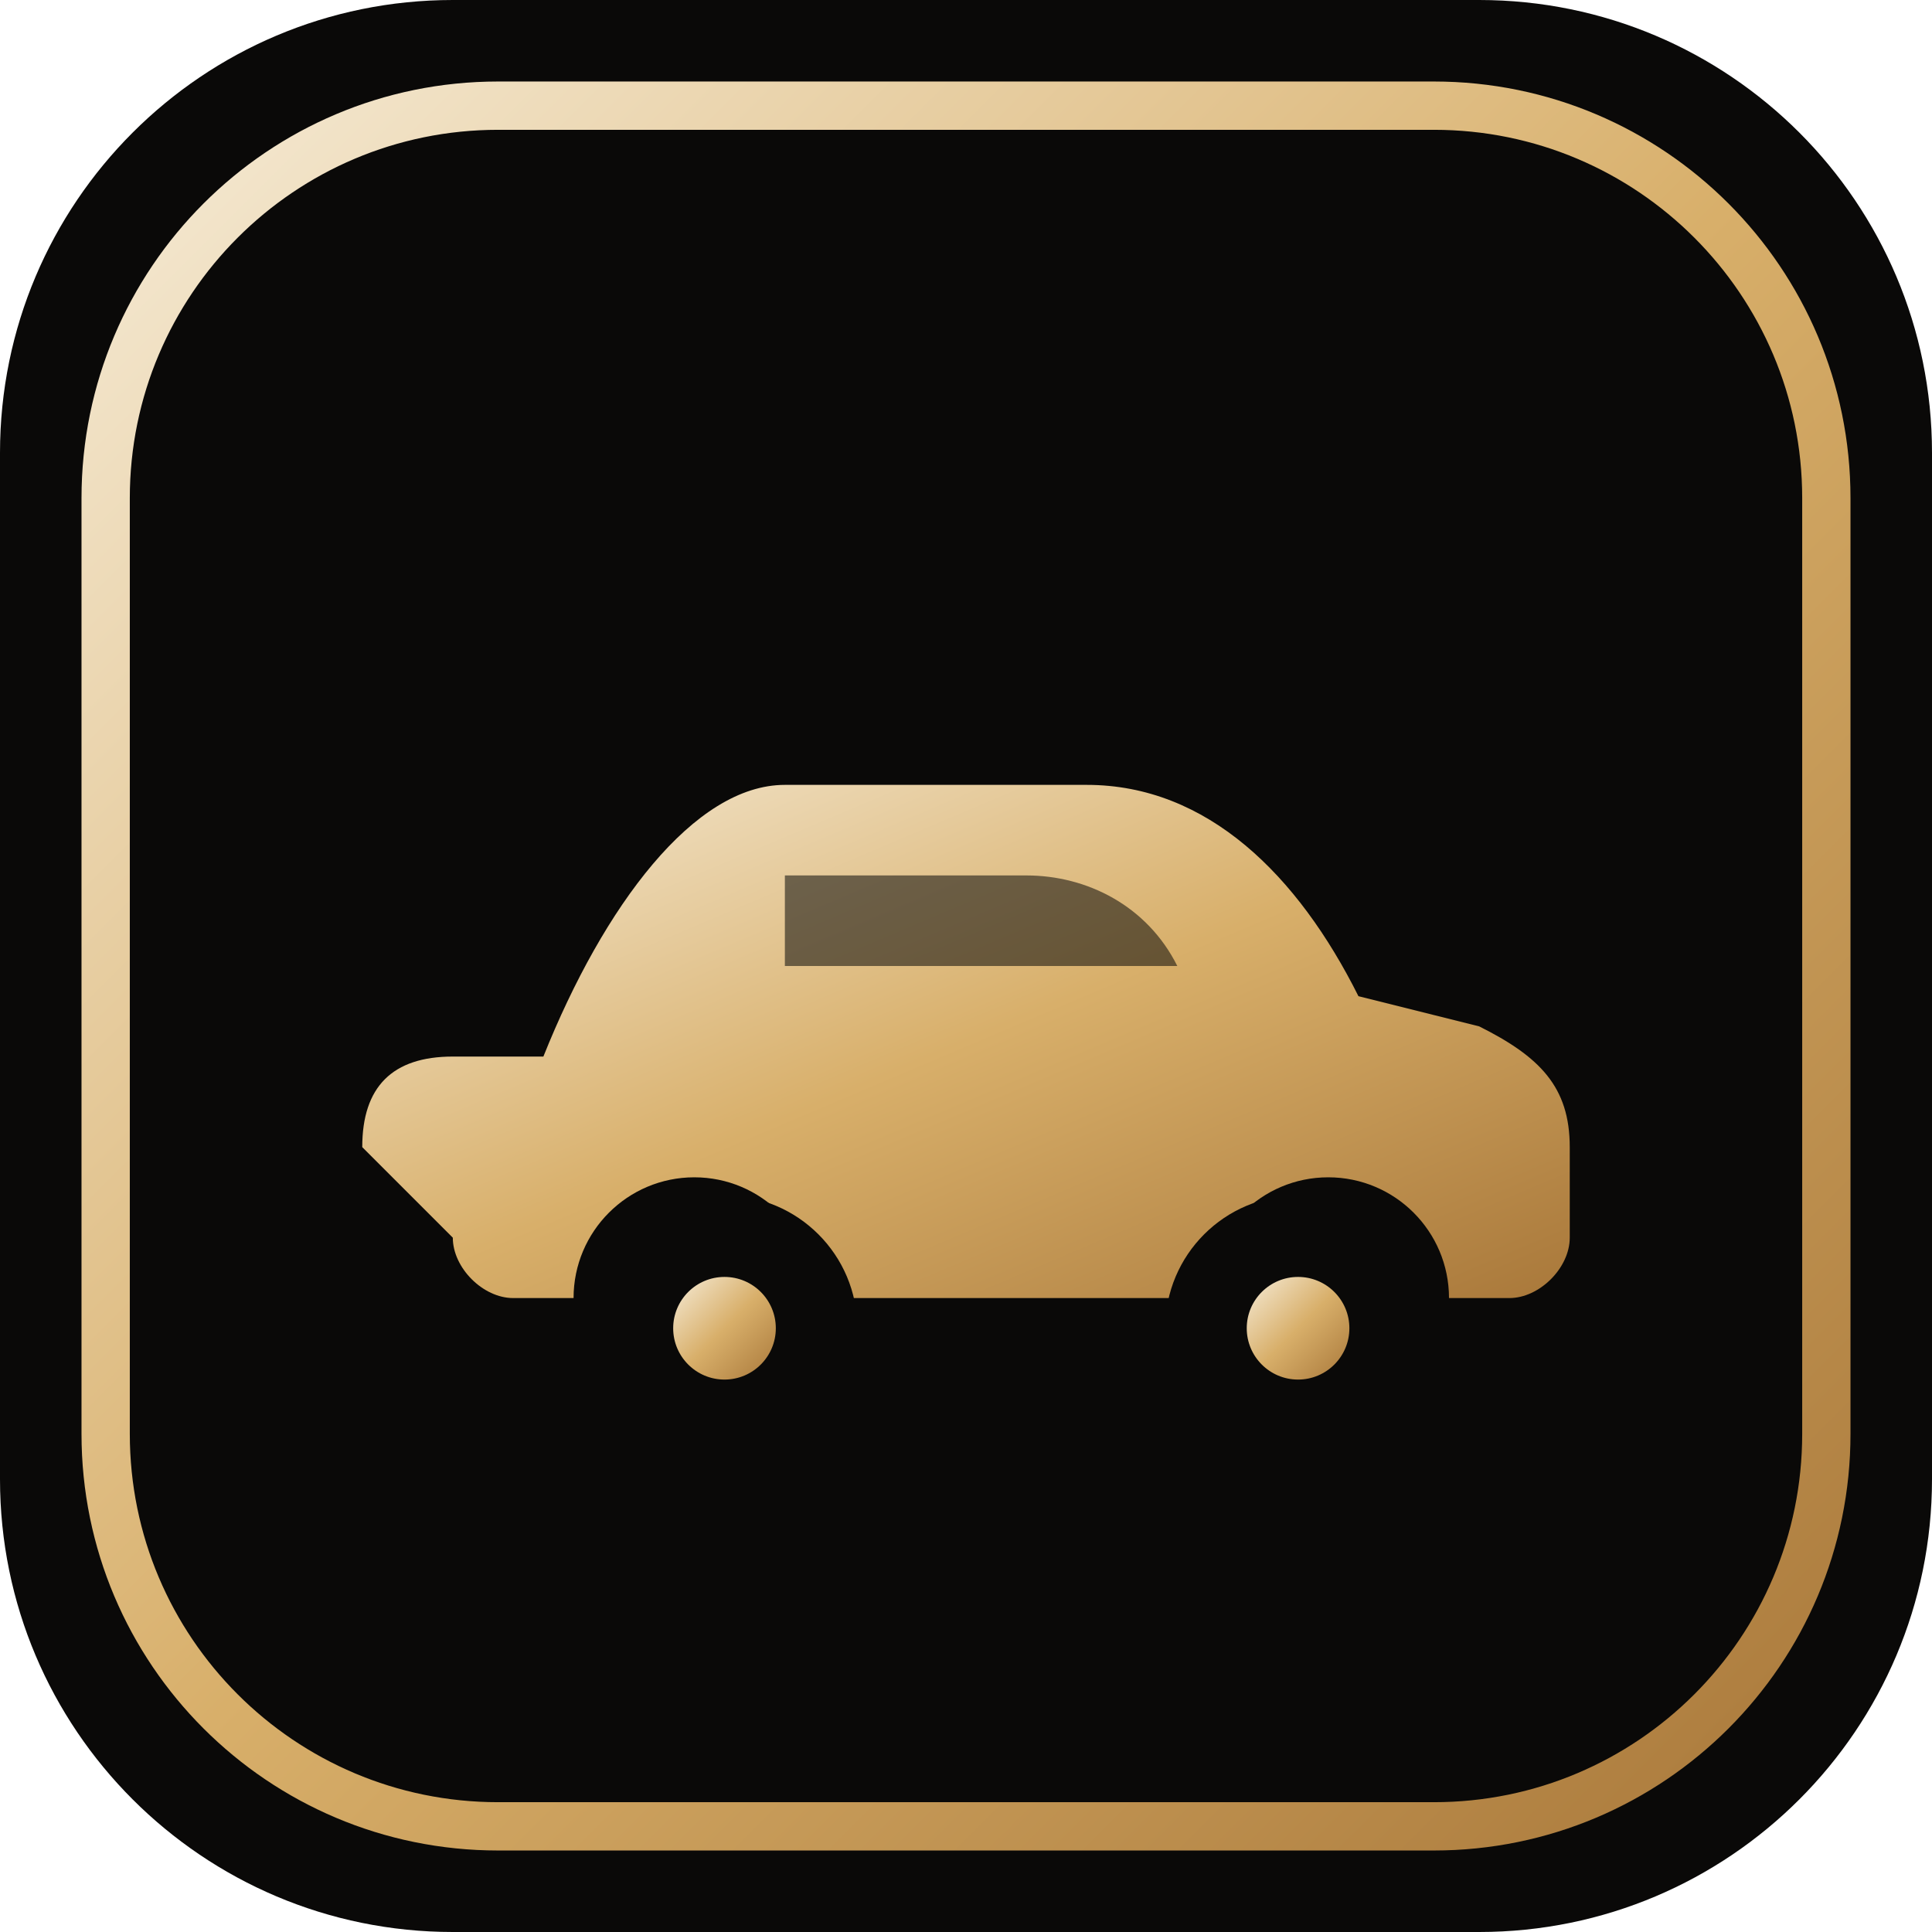
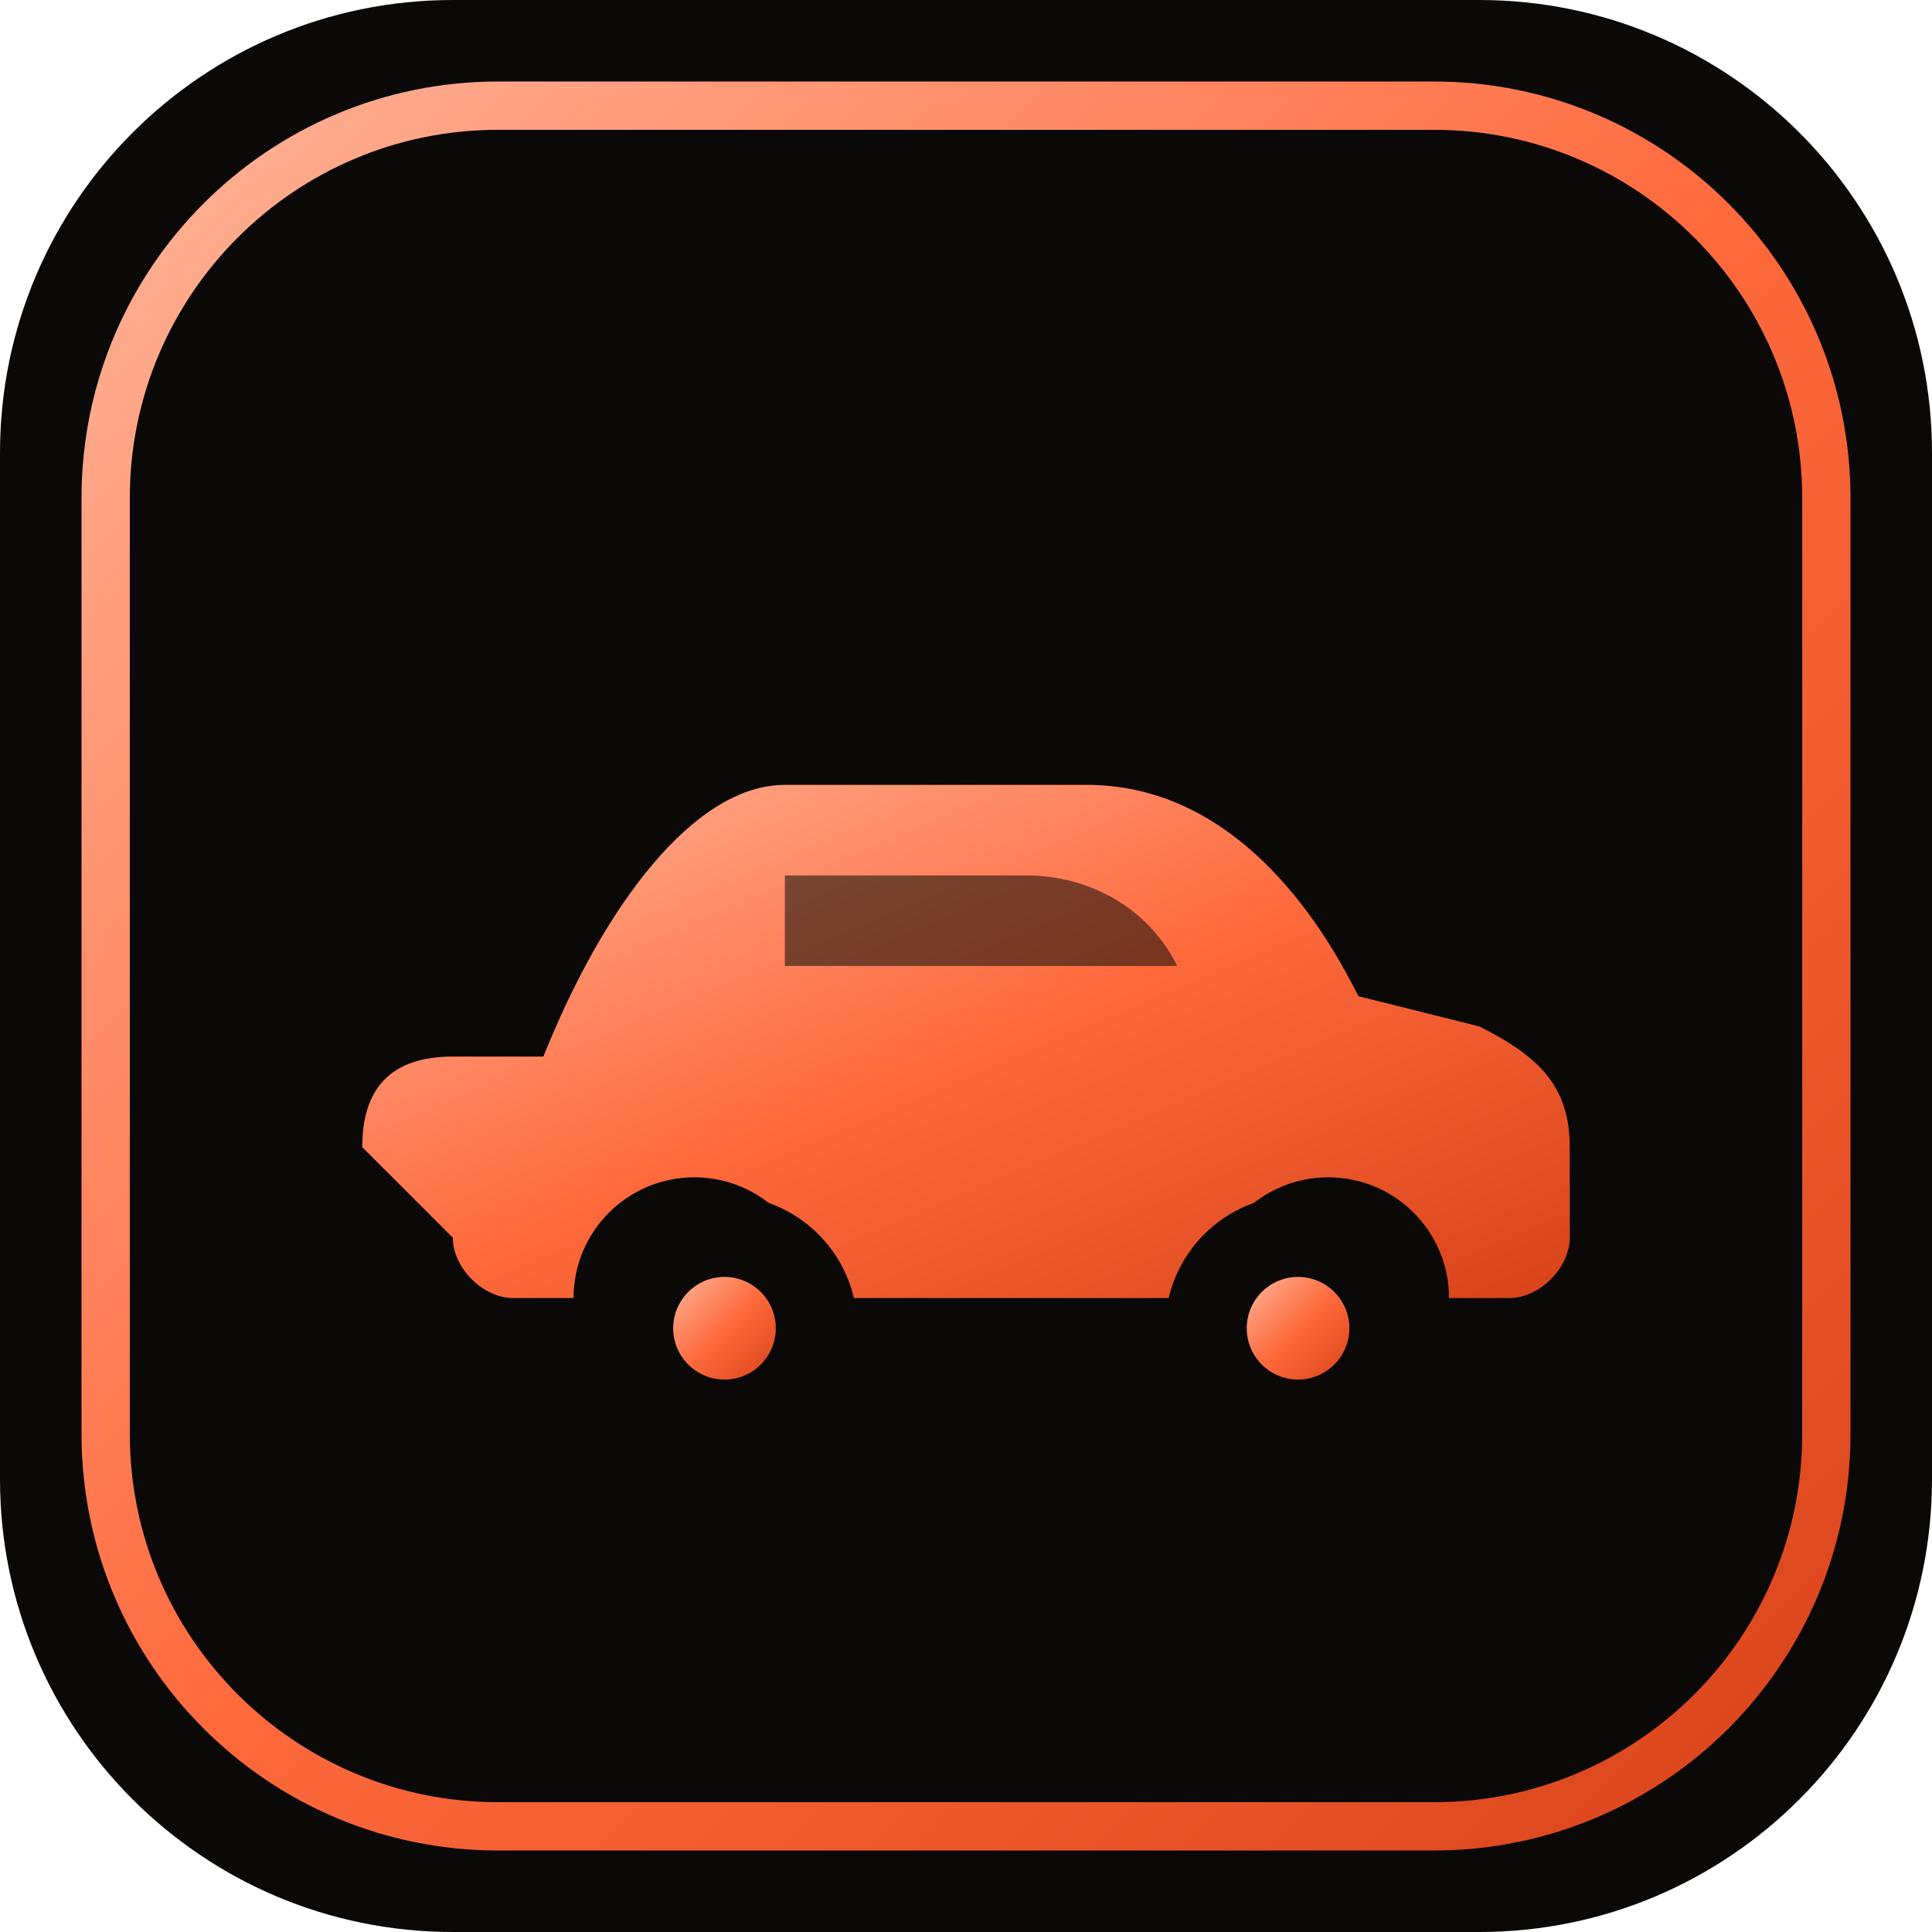
<svg xmlns="http://www.w3.org/2000/svg" viewBox="0 0 64 64" width="64" height="64">
  <defs>
    <linearGradient id="g" x1="0" y1="0" x2="1" y2="1">
-       <stop offset="0" stop-color="#f6ecd8" />
-       <stop offset="0.5" stop-color="#d8af6a" />
-       <stop offset="1" stop-color="#a9783a" />
+       <stop offset="0" stop-color="#ffb59a" />
+       <stop offset="0.5" stop-color="#ff6a3d" />
+       <stop offset="1" stop-color="#d8431a" />
    </linearGradient>
  </defs>
  <rect width="64" height="64" rx="15" fill="#0a0908" />
  <rect x="3.5" y="3.5" width="57" height="57" rx="13" fill="none" stroke="url(#g)" stroke-width="1.6" />
  <path d="M12 38 c0-2 1-3 3-3 l3 0 c2-5 5-9 8-9 l10 0 c4 0 7 3 9 7 l4 1 c2 1 3 2 3 4 l0 3 c0 1-1 2-2 2 l-2 0 a4 4 0 0 0 -8 0 l-13 0 a4 4 0 0 0 -8 0 l-2 0 c-1 0-2-1-2-2 z" fill="url(#g)" />
  <path d="M26 29 l8 0 c2 0 4 1 5 3 l-13 0 z" fill="#0a0908" opacity="0.55" />
  <circle cx="24" cy="44" r="4.4" fill="#0a0908" />
  <circle cx="24" cy="44" r="1.7" fill="url(#g)" />
  <circle cx="43" cy="44" r="4.4" fill="#0a0908" />
  <circle cx="43" cy="44" r="1.7" fill="url(#g)" />
</svg>
